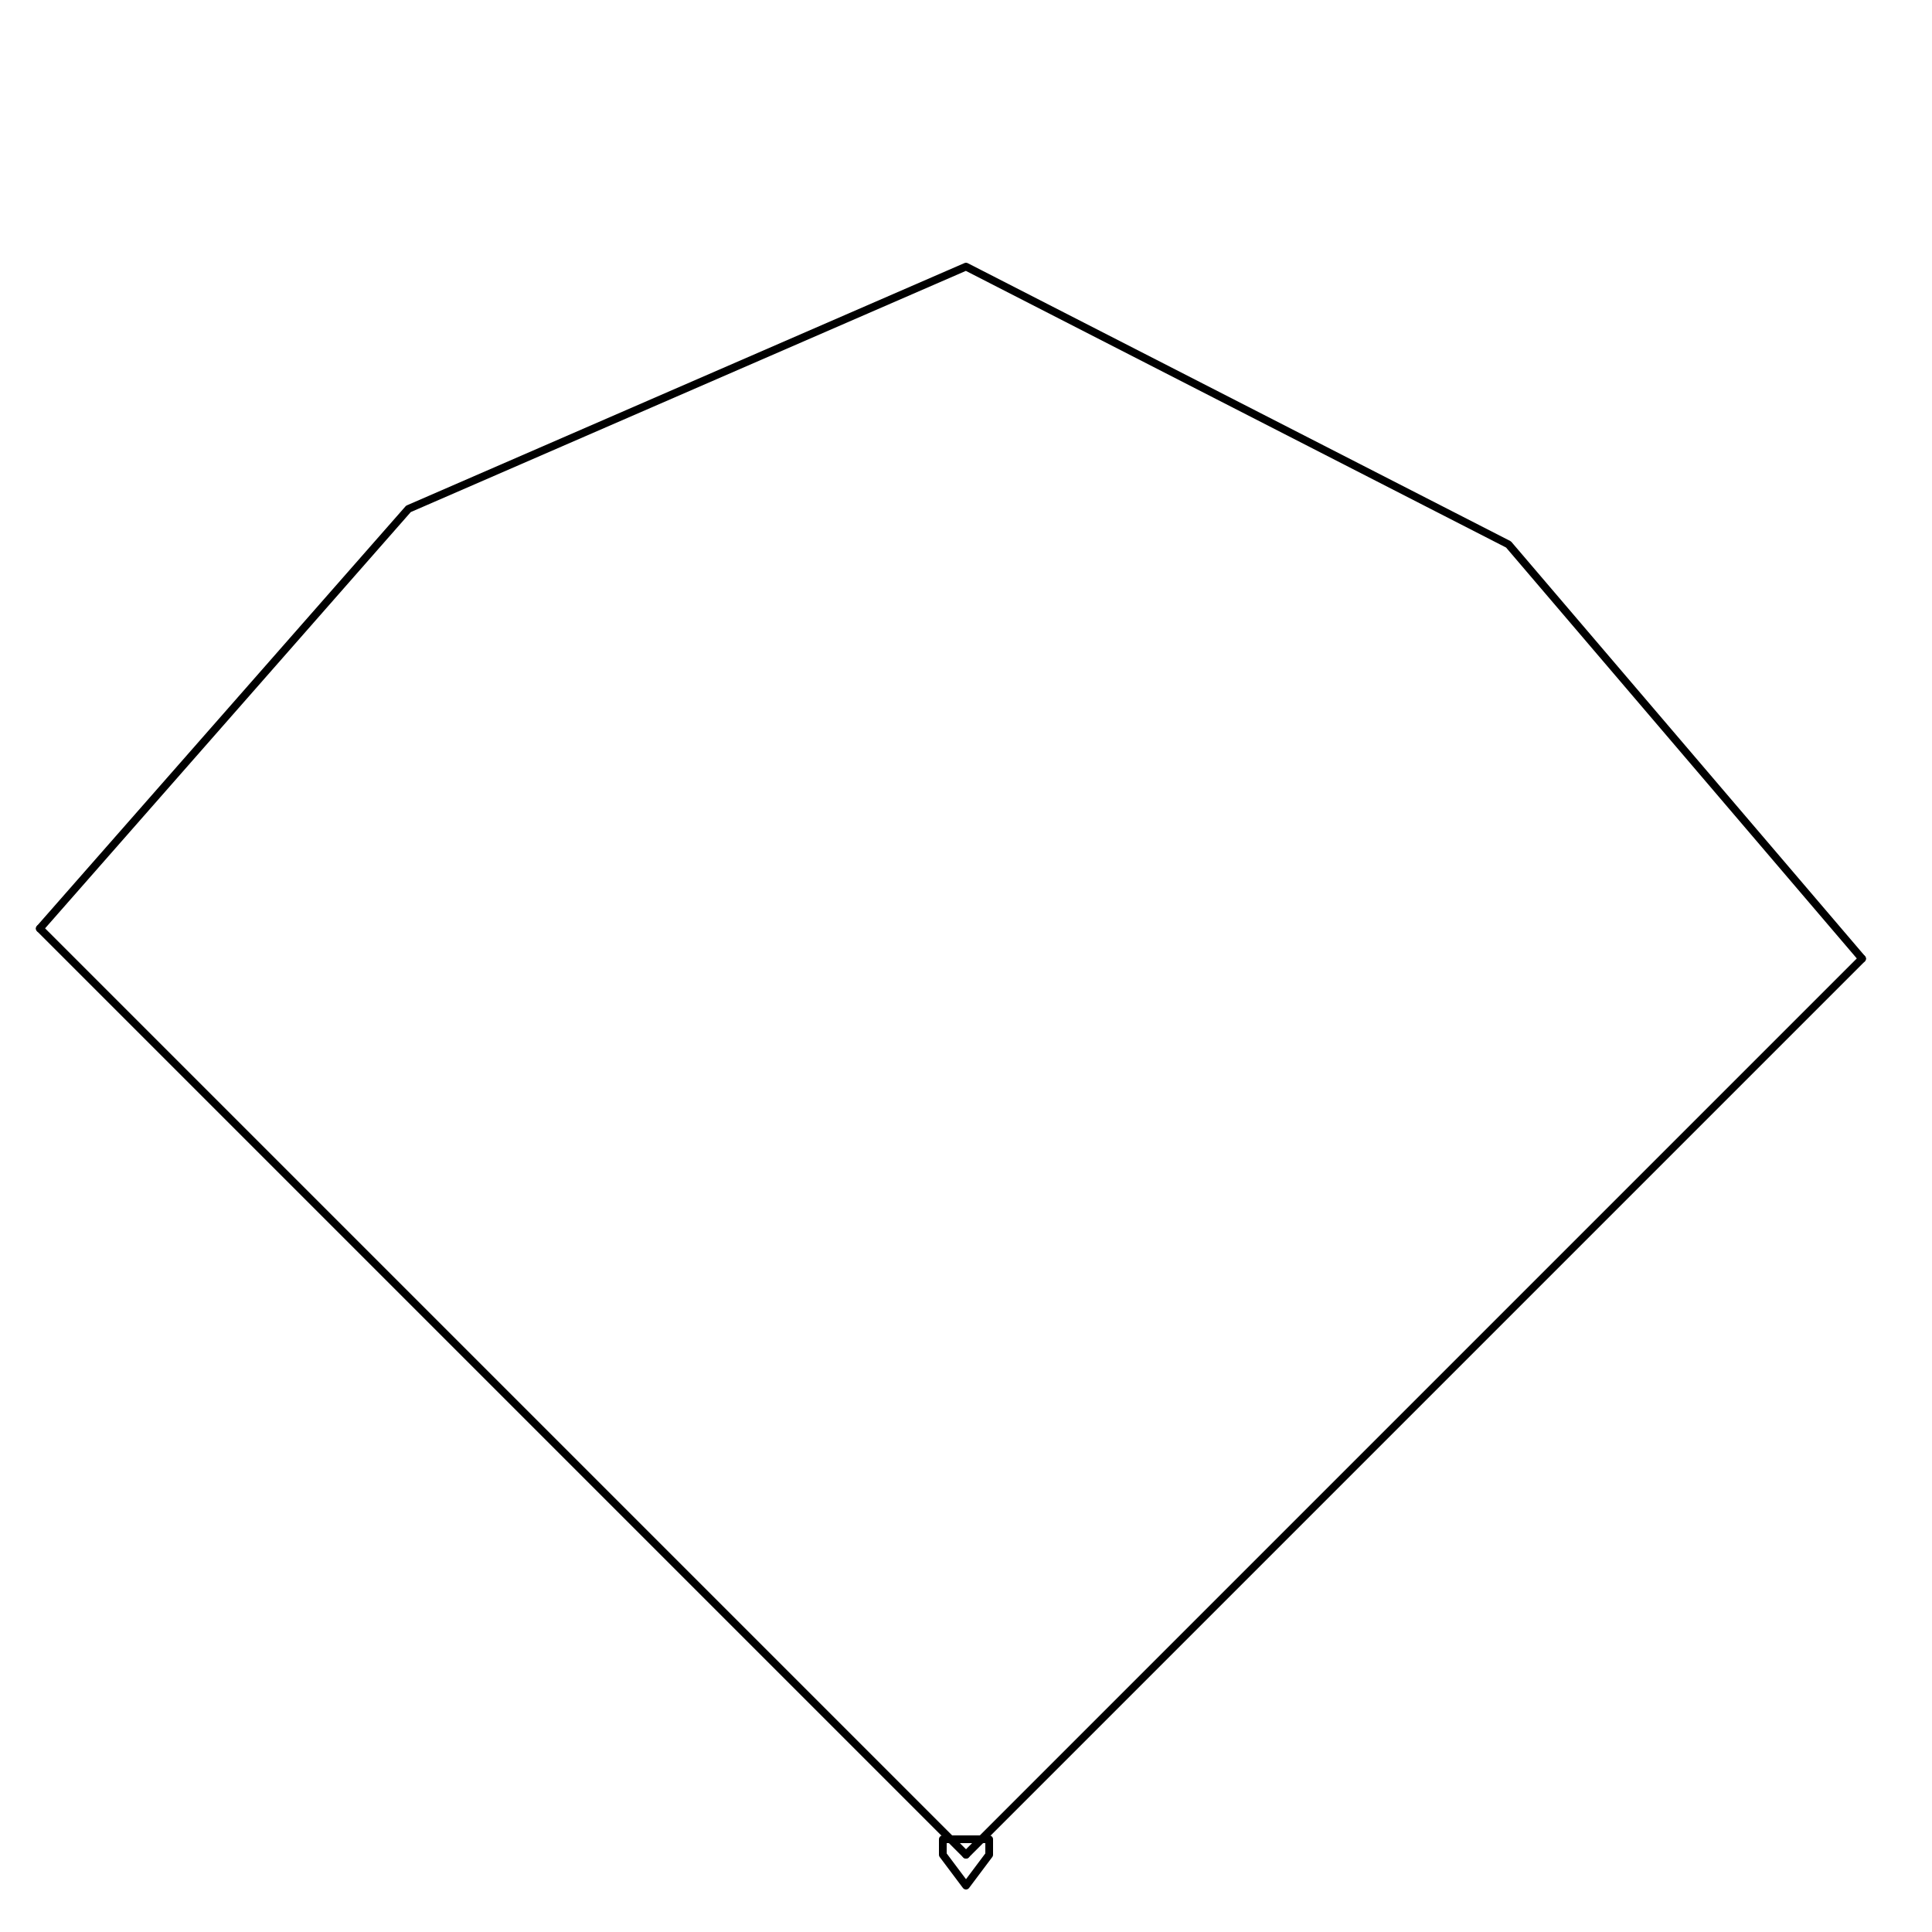
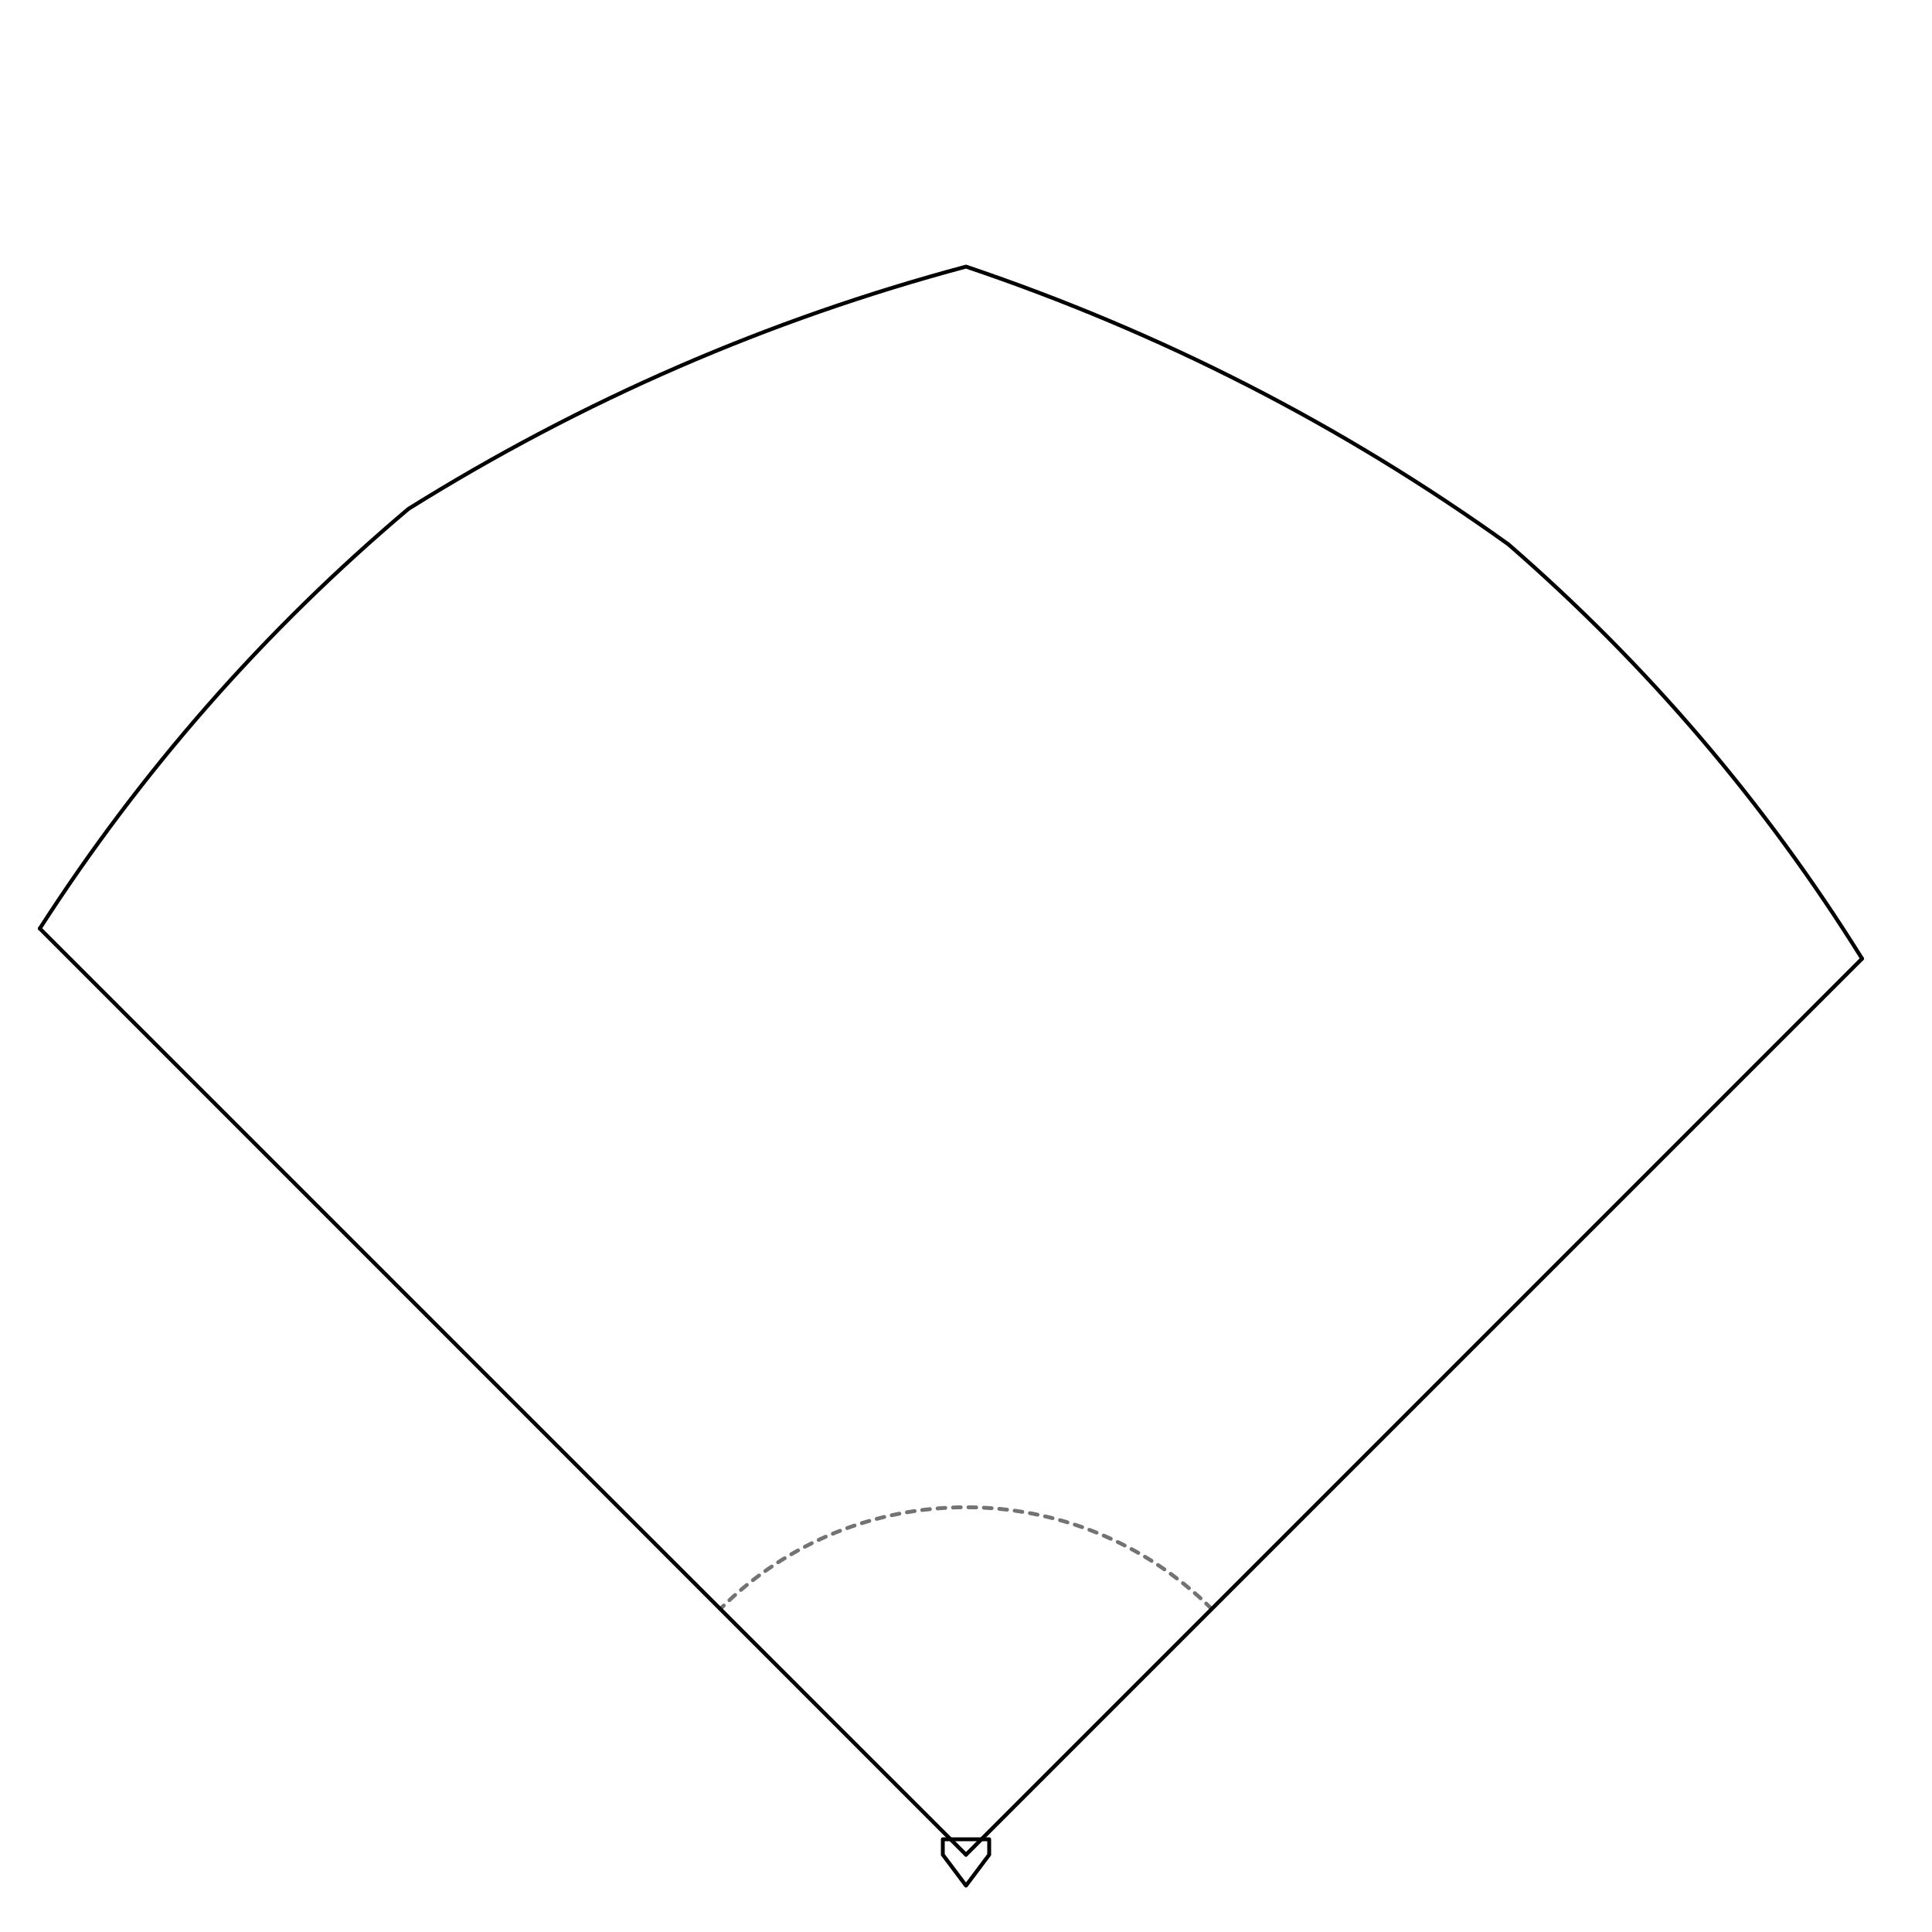
- <svg xmlns="http://www.w3.org/2000/svg" viewBox="0 0 500 500" role="img" aria-label="Target Field field outline" fill="none" stroke="currentColor" stroke-width="2" stroke-linecap="round" stroke-linejoin="round">
+ <svg xmlns="http://www.w3.org/2000/svg" viewBox="0 0 500 500" role="img" aria-label="Target Field field outline" fill="none" stroke="currentColor" stroke-width="1" stroke-linecap="round" stroke-linejoin="round">
  <symbol id="field" viewBox="0 0 500 500">
+     <path d="M 313.6 416.4 A 90 90 0 0 0 186.4 416.4" stroke-dasharray="2 2" opacity="0.55" />
    <line x1="250" y1="480" x2="10.3" y2="240.3" />
    <line x1="250" y1="480" x2="481.9" y2="248.1" />
-     <path d="M 10.3 240.3 L 105.7 131.7 L 250.0 69.0 L 390.4 140.9 L 481.9 248.1" />
+     <path d="M 481.9 248.1 C 456.8 207.8 426.3 172.1 390.4 140.9 C 347.2 109.9 300.4 86.0 250.0 69.0 C 198.8 82.7 150.7 103.6 105.7 131.7 C 68.5 163.1 36.7 199.3 10.3 240.3" />
    <path d="M 244 480 L 250 488 L 256 480 L 256 476 L 244 476 Z" />
  </symbol>
  <use href="#field" />
</svg>
